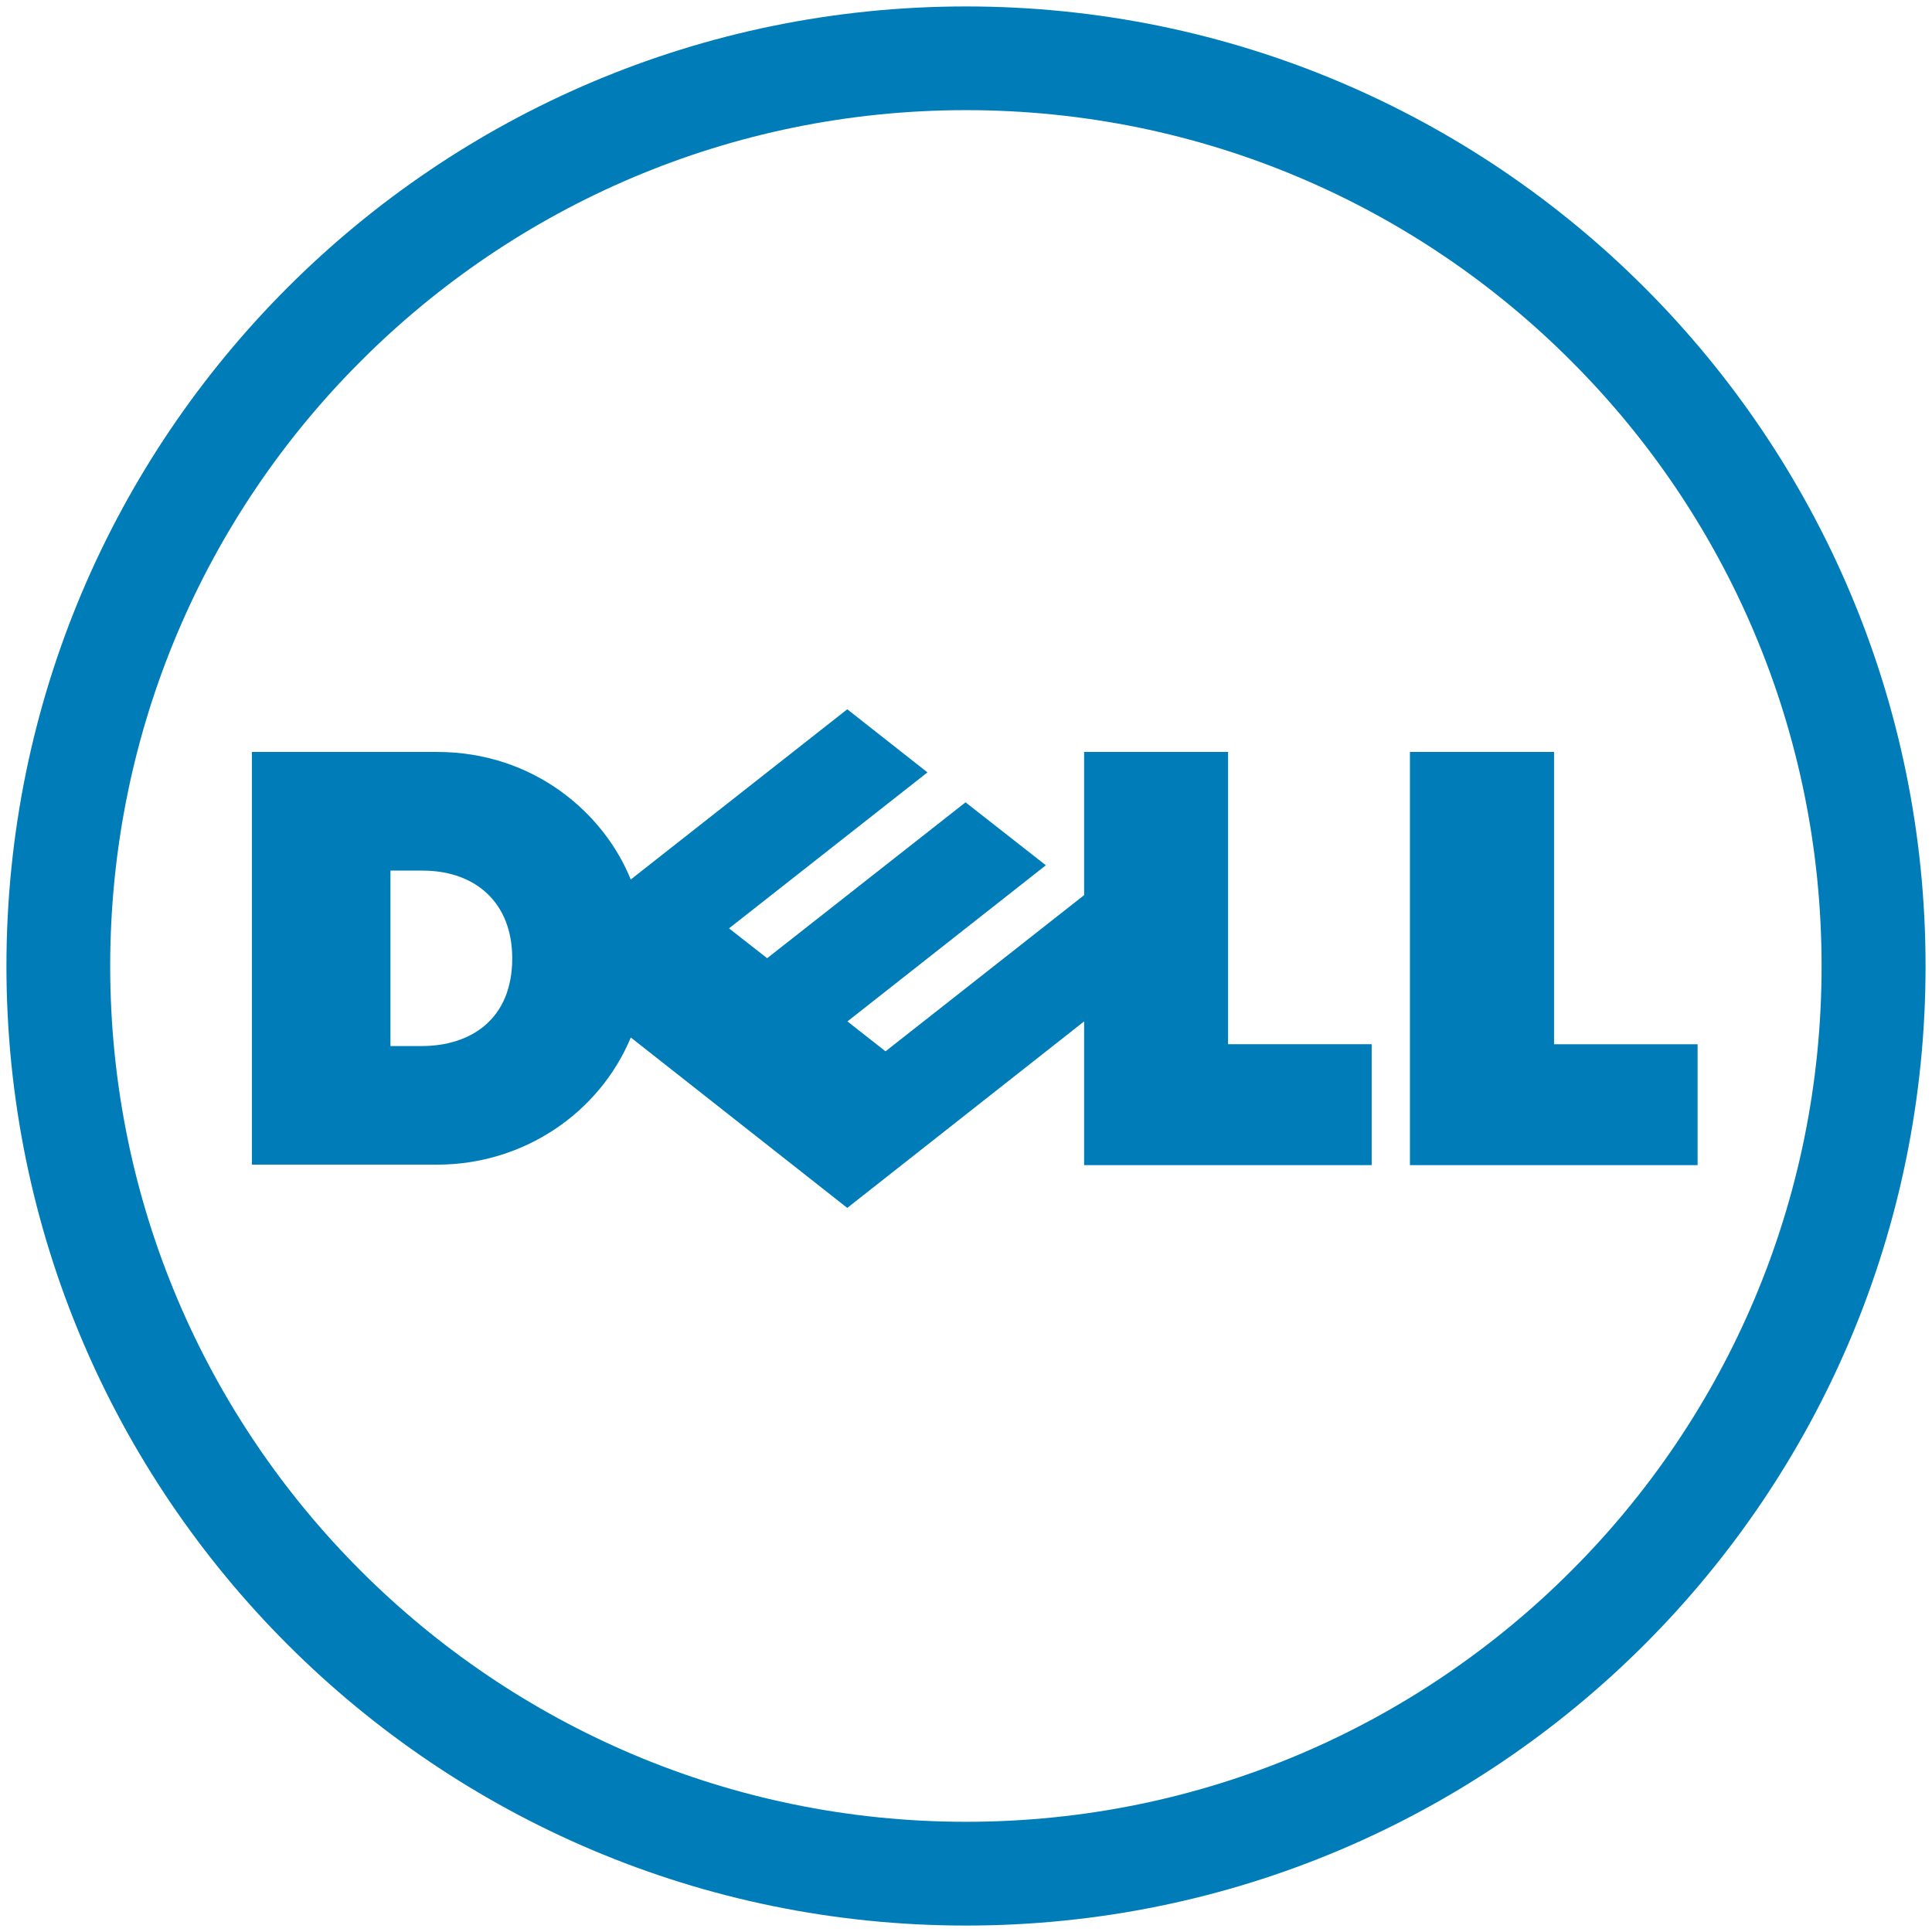
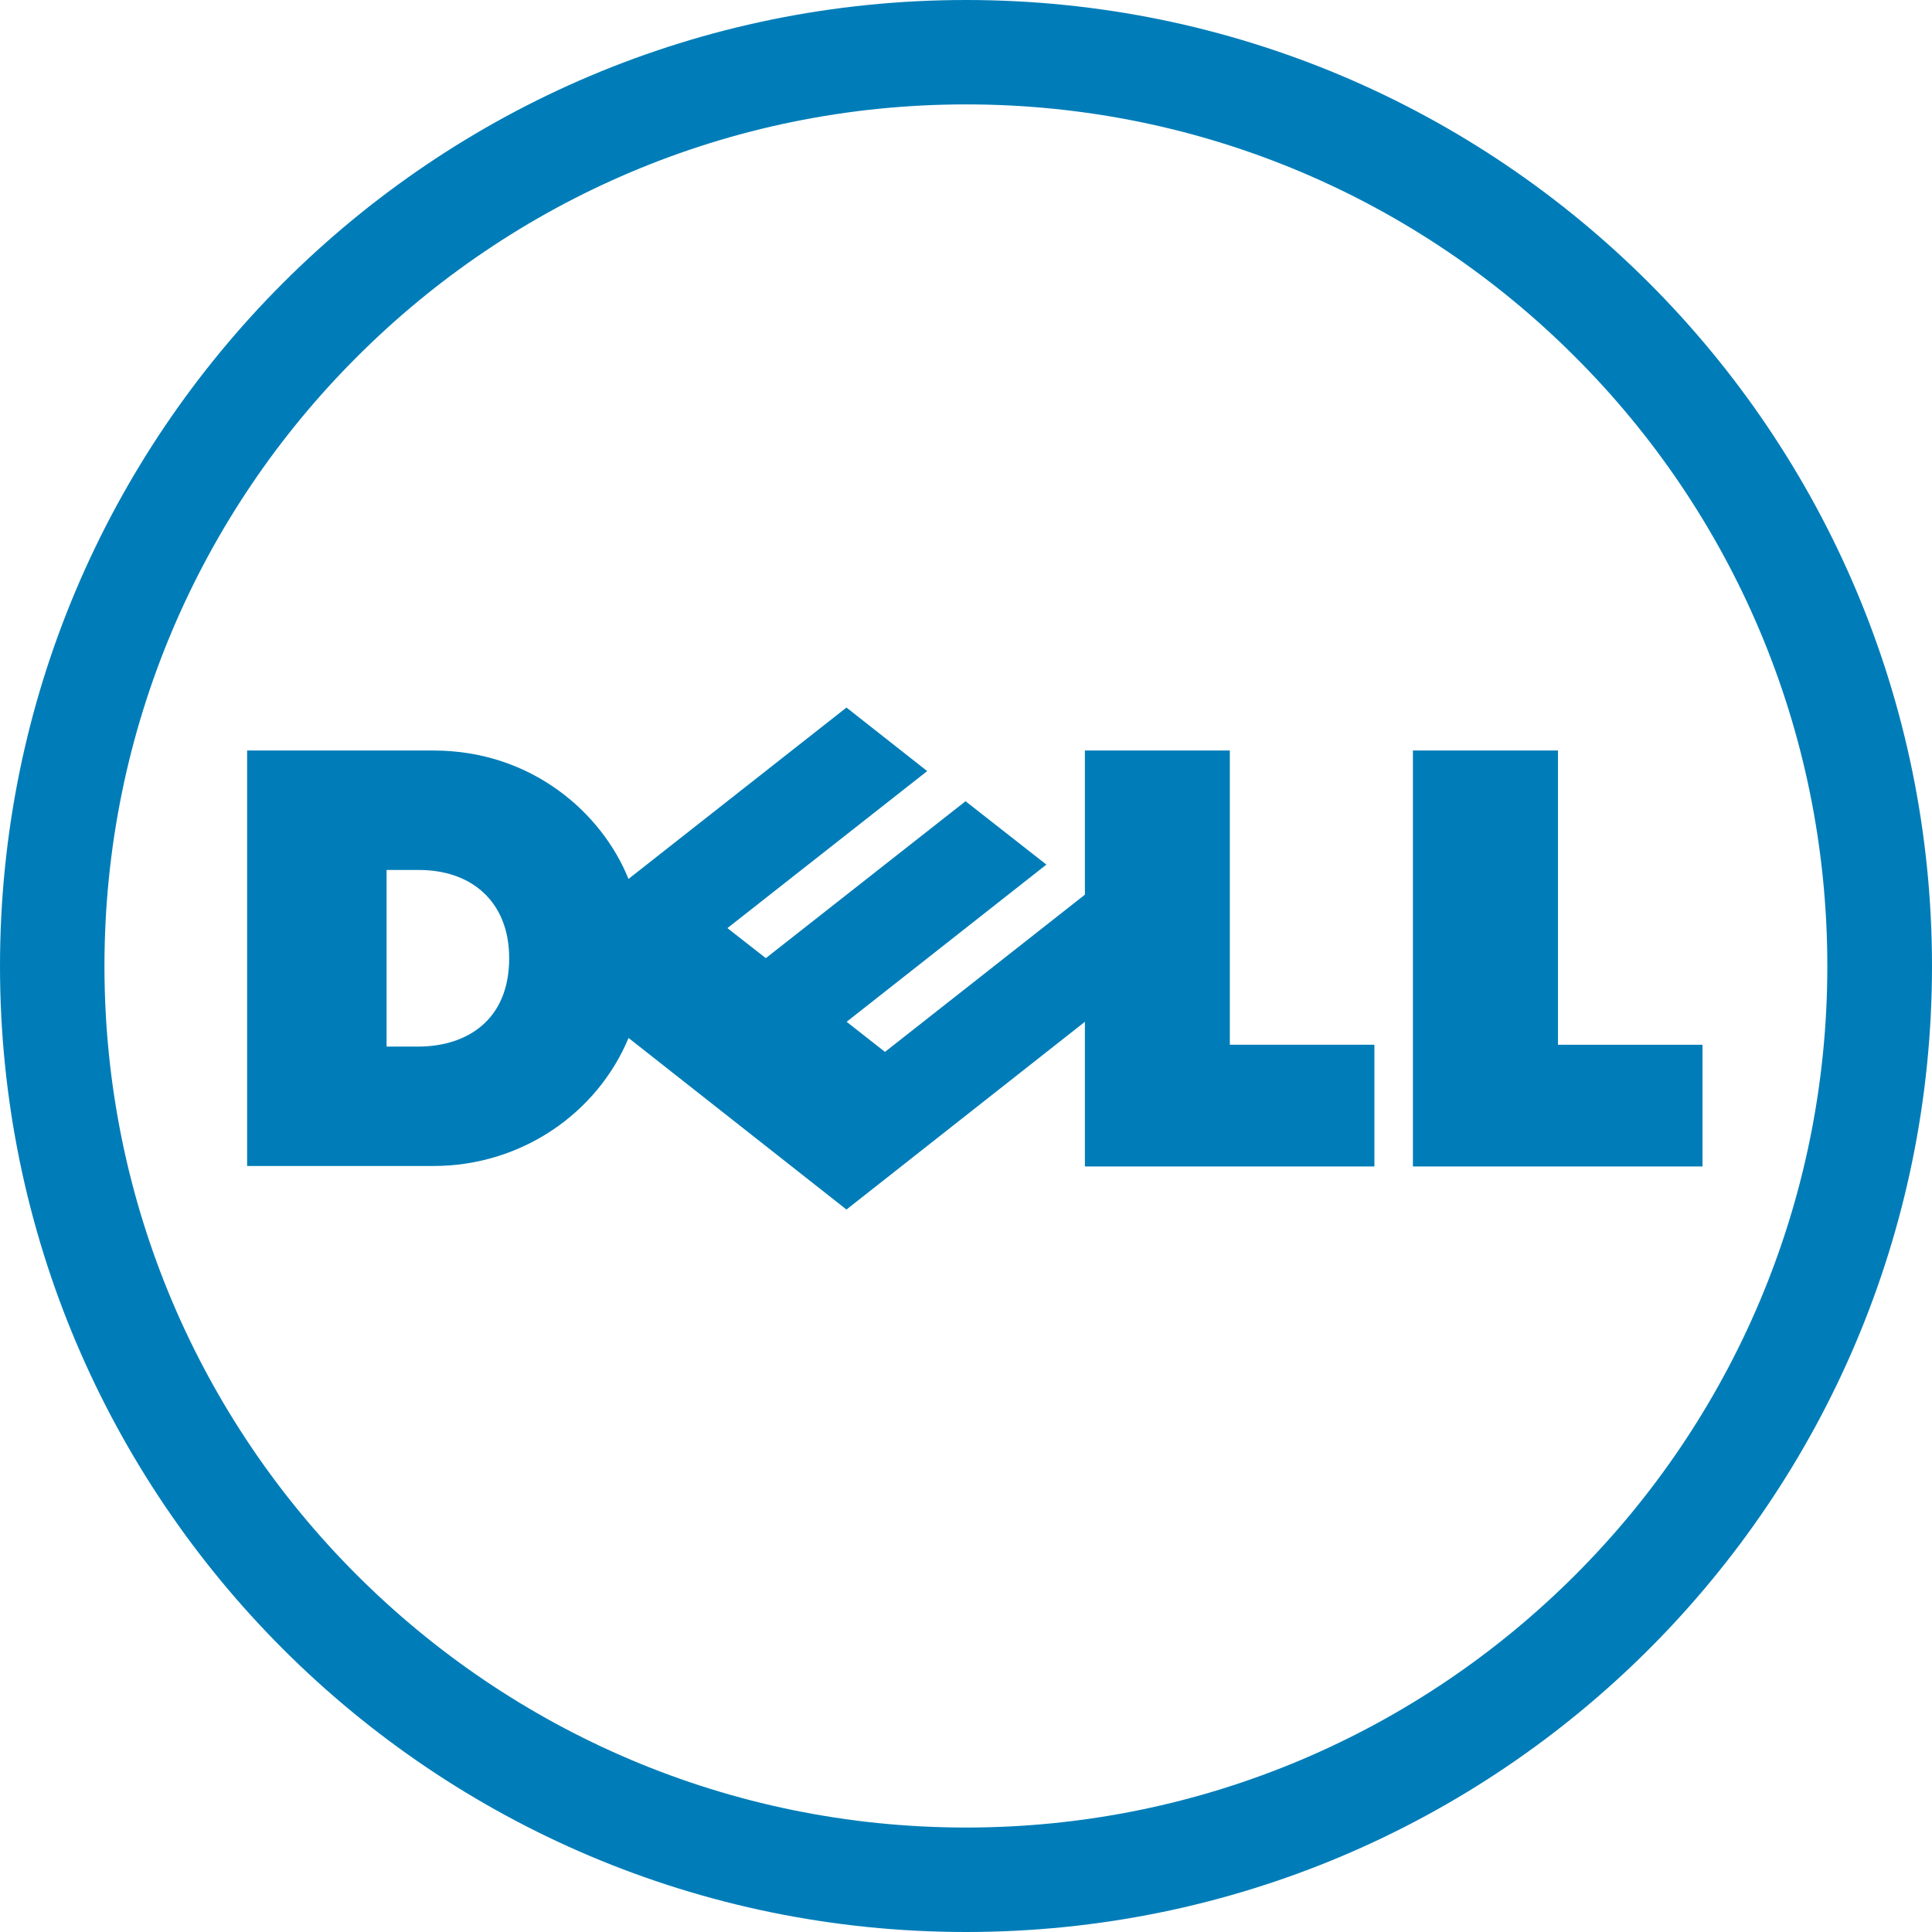
- <svg xmlns="http://www.w3.org/2000/svg" version="1.1" id="svg3794" viewBox="0 0 300 300" height="300" width="300">
+ <svg xmlns="http://www.w3.org/2000/svg" version="1.1" id="svg3794" viewBox="1 1 298 298">
  <defs id="defs3796" />
  <g transform="translate(-318.3338,-439.7427)" id="layer1">
    <g transform="matrix(4.579965,0,0,-4.579965,468.3429,456.8459)" id="g3460">
      <path id="path3462" style="fill:#007db8;fill-opacity:1;fill-rule:nonzero;stroke:none" d="m 0,0 c -8.01,0 -15.264,-3.249 -20.516,-8.505 -5.254,-5.244 -8.501,-12.502 -8.501,-20.516 0,-8.008 3.247,-15.261 8.501,-20.507 5.252,-5.249 12.506,-8.504 20.516,-8.504 8.012,0 15.27,3.255 20.514,8.504 5.252,5.246 8.492,12.499 8.492,20.507 0,8.014 -3.24,15.272 -8.492,20.516 C 15.27,-3.249 8.012,0 0,0 m 0,3.516 c 17.965,0 32.531,-14.568 32.531,-32.537 0,-17.963 -14.566,-32.529 -32.531,-32.529 -17.963,0 -32.535,14.566 -32.535,32.529 0,17.969 14.572,32.537 32.535,32.537" />
    </g>
    <g transform="matrix(4.579965,0,0,-4.579965,397.8724,588.5469)" id="g3464">
      <path id="path3466" style="fill:#007db8;fill-opacity:1;fill-rule:nonzero;stroke:none" d="m 0,0 c 0,1.896 -1.258,2.973 -3.039,2.973 l -1.09,0 0,-5.948 1.059,0 C -1.414,-2.975 0,-2.075 0,0 M 19.389,-2.14 11.359,-8.463 4.02,-2.685 C 2.961,-5.229 0.402,-6.996 -2.545,-6.996 l -6.281,0 0,13.992 6.281,0 c 3.293,0 5.666,-2.094 6.563,-4.325 l 7.341,5.772 2.719,-2.14 -6.728,-5.288 1.293,-1.012 6.726,5.285 2.723,-2.134 -6.727,-5.294 1.291,-1.014 6.733,5.295 0,4.855 4.881,0 0,-9.908 4.869,0 0,-4.101 -9.75,0 0,4.873 z m 15.933,-0.774 4.867,0 0,-4.099 -9.753,0 0,14.009 4.886,0 0,-9.91 z" />
    </g>
  </g>
</svg>
